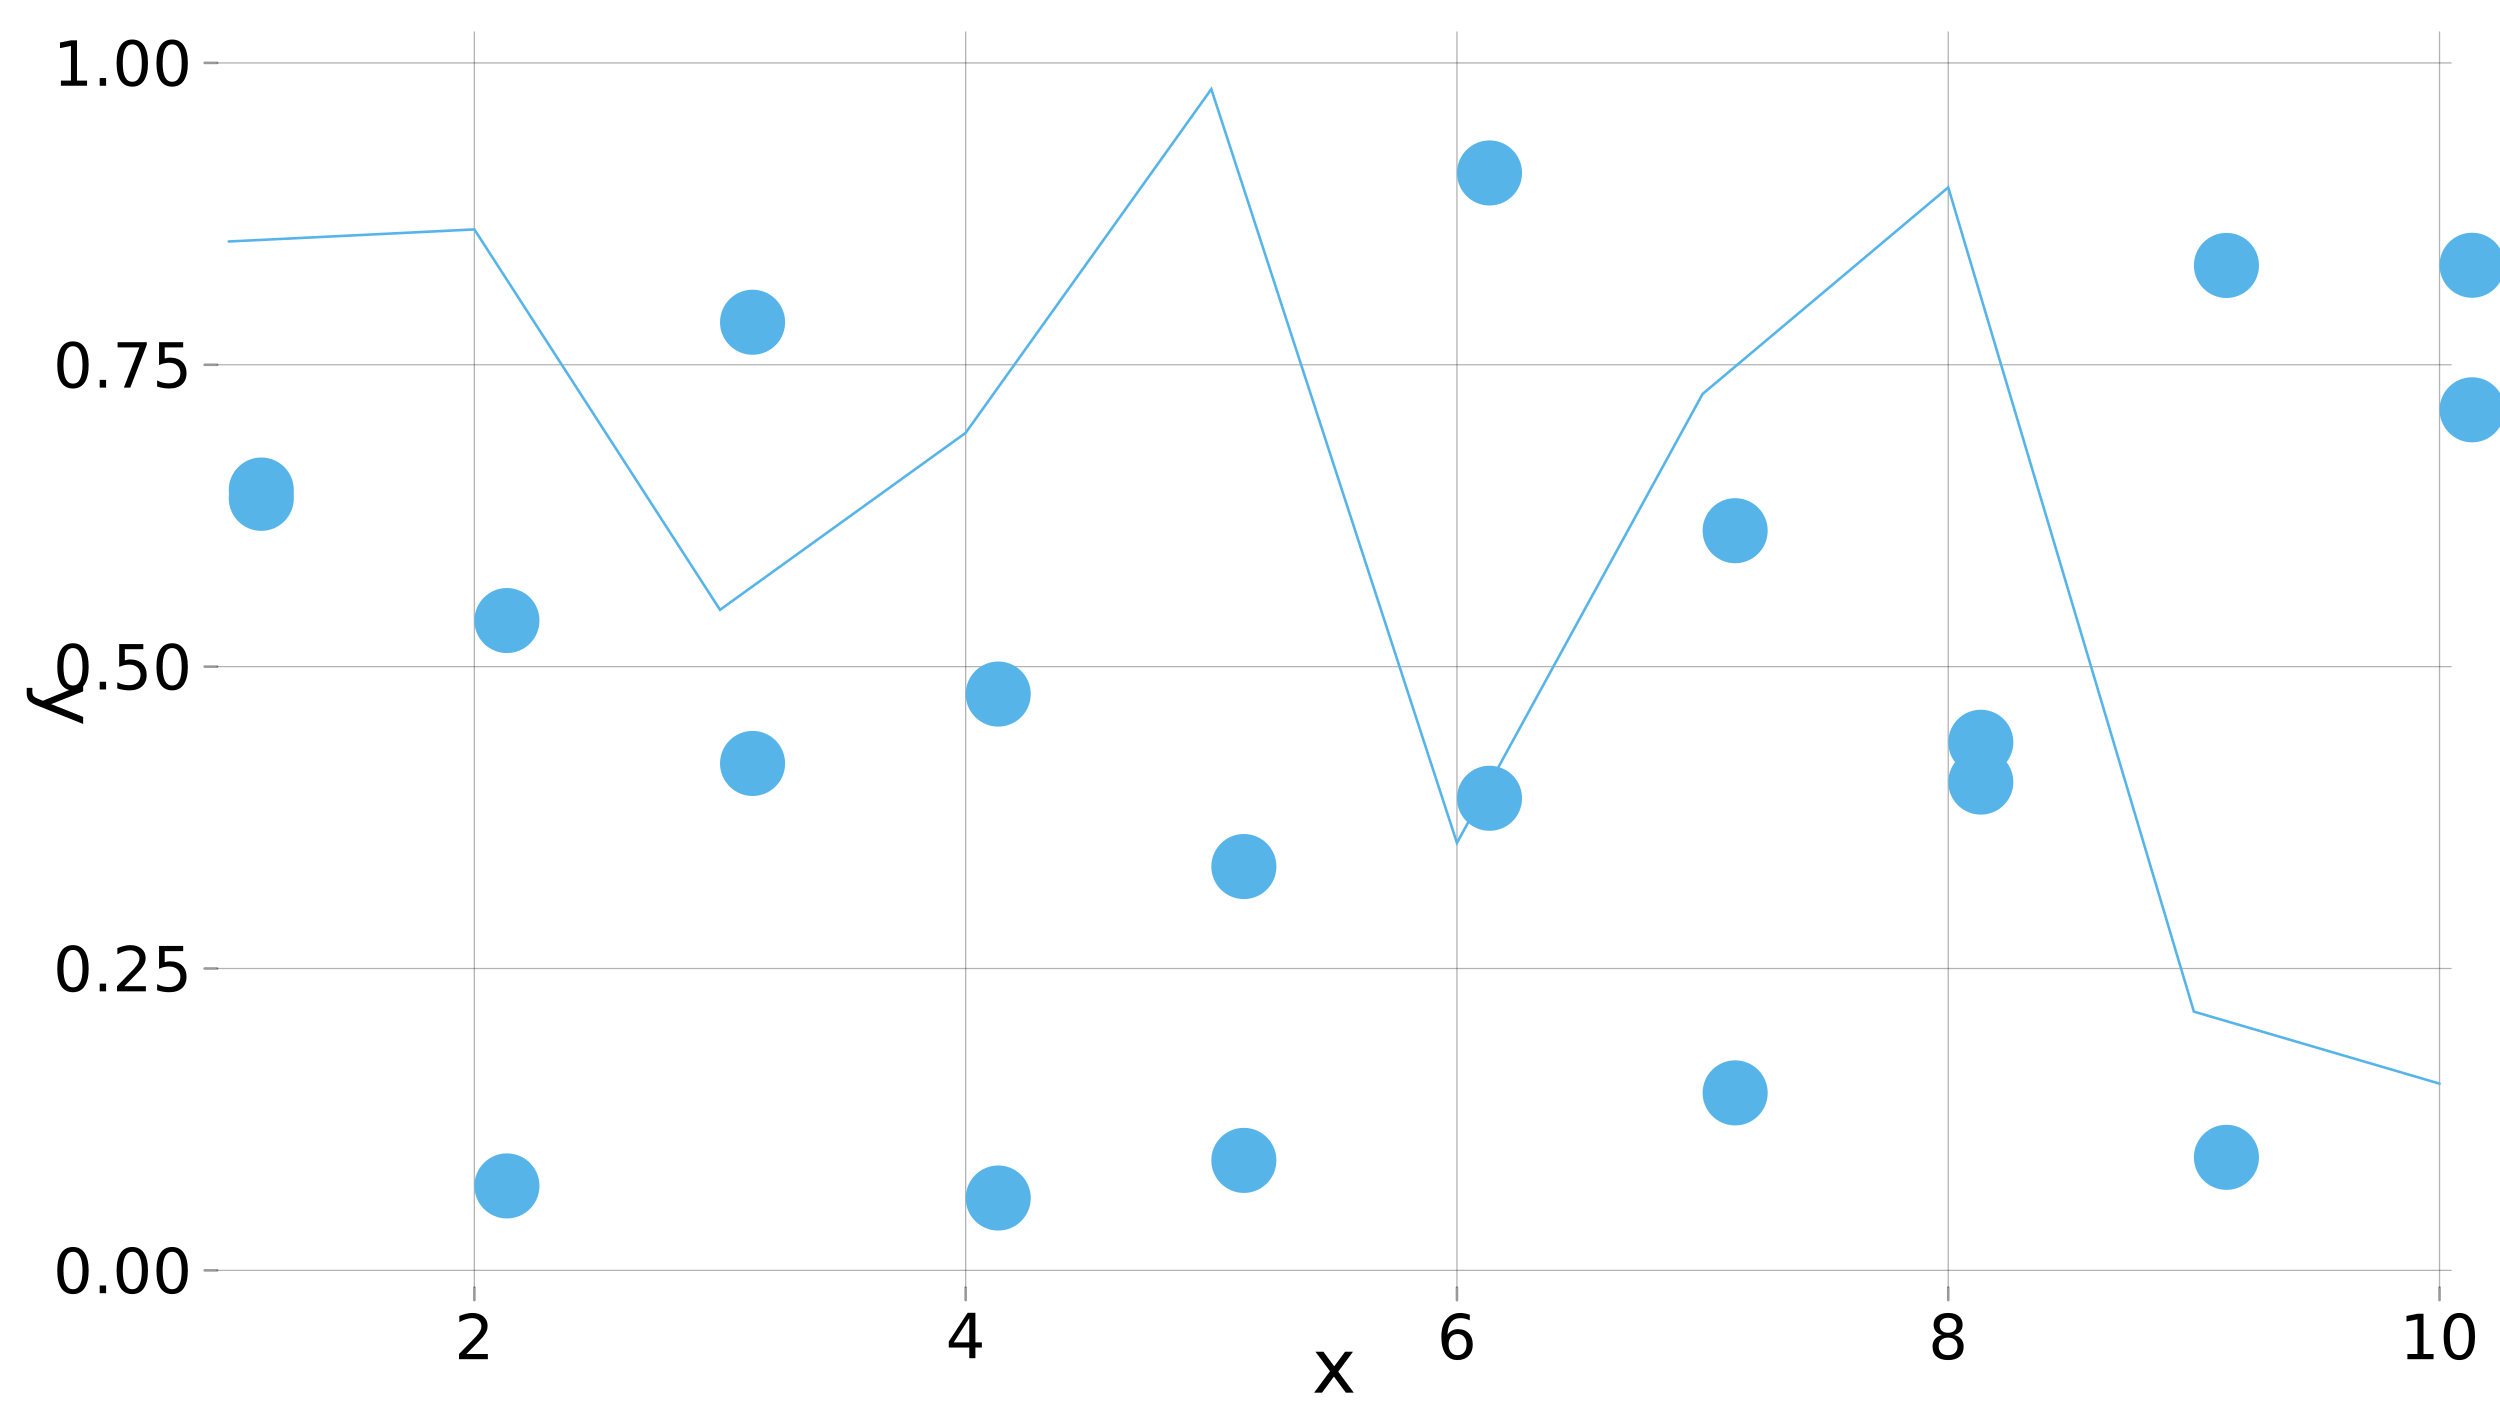
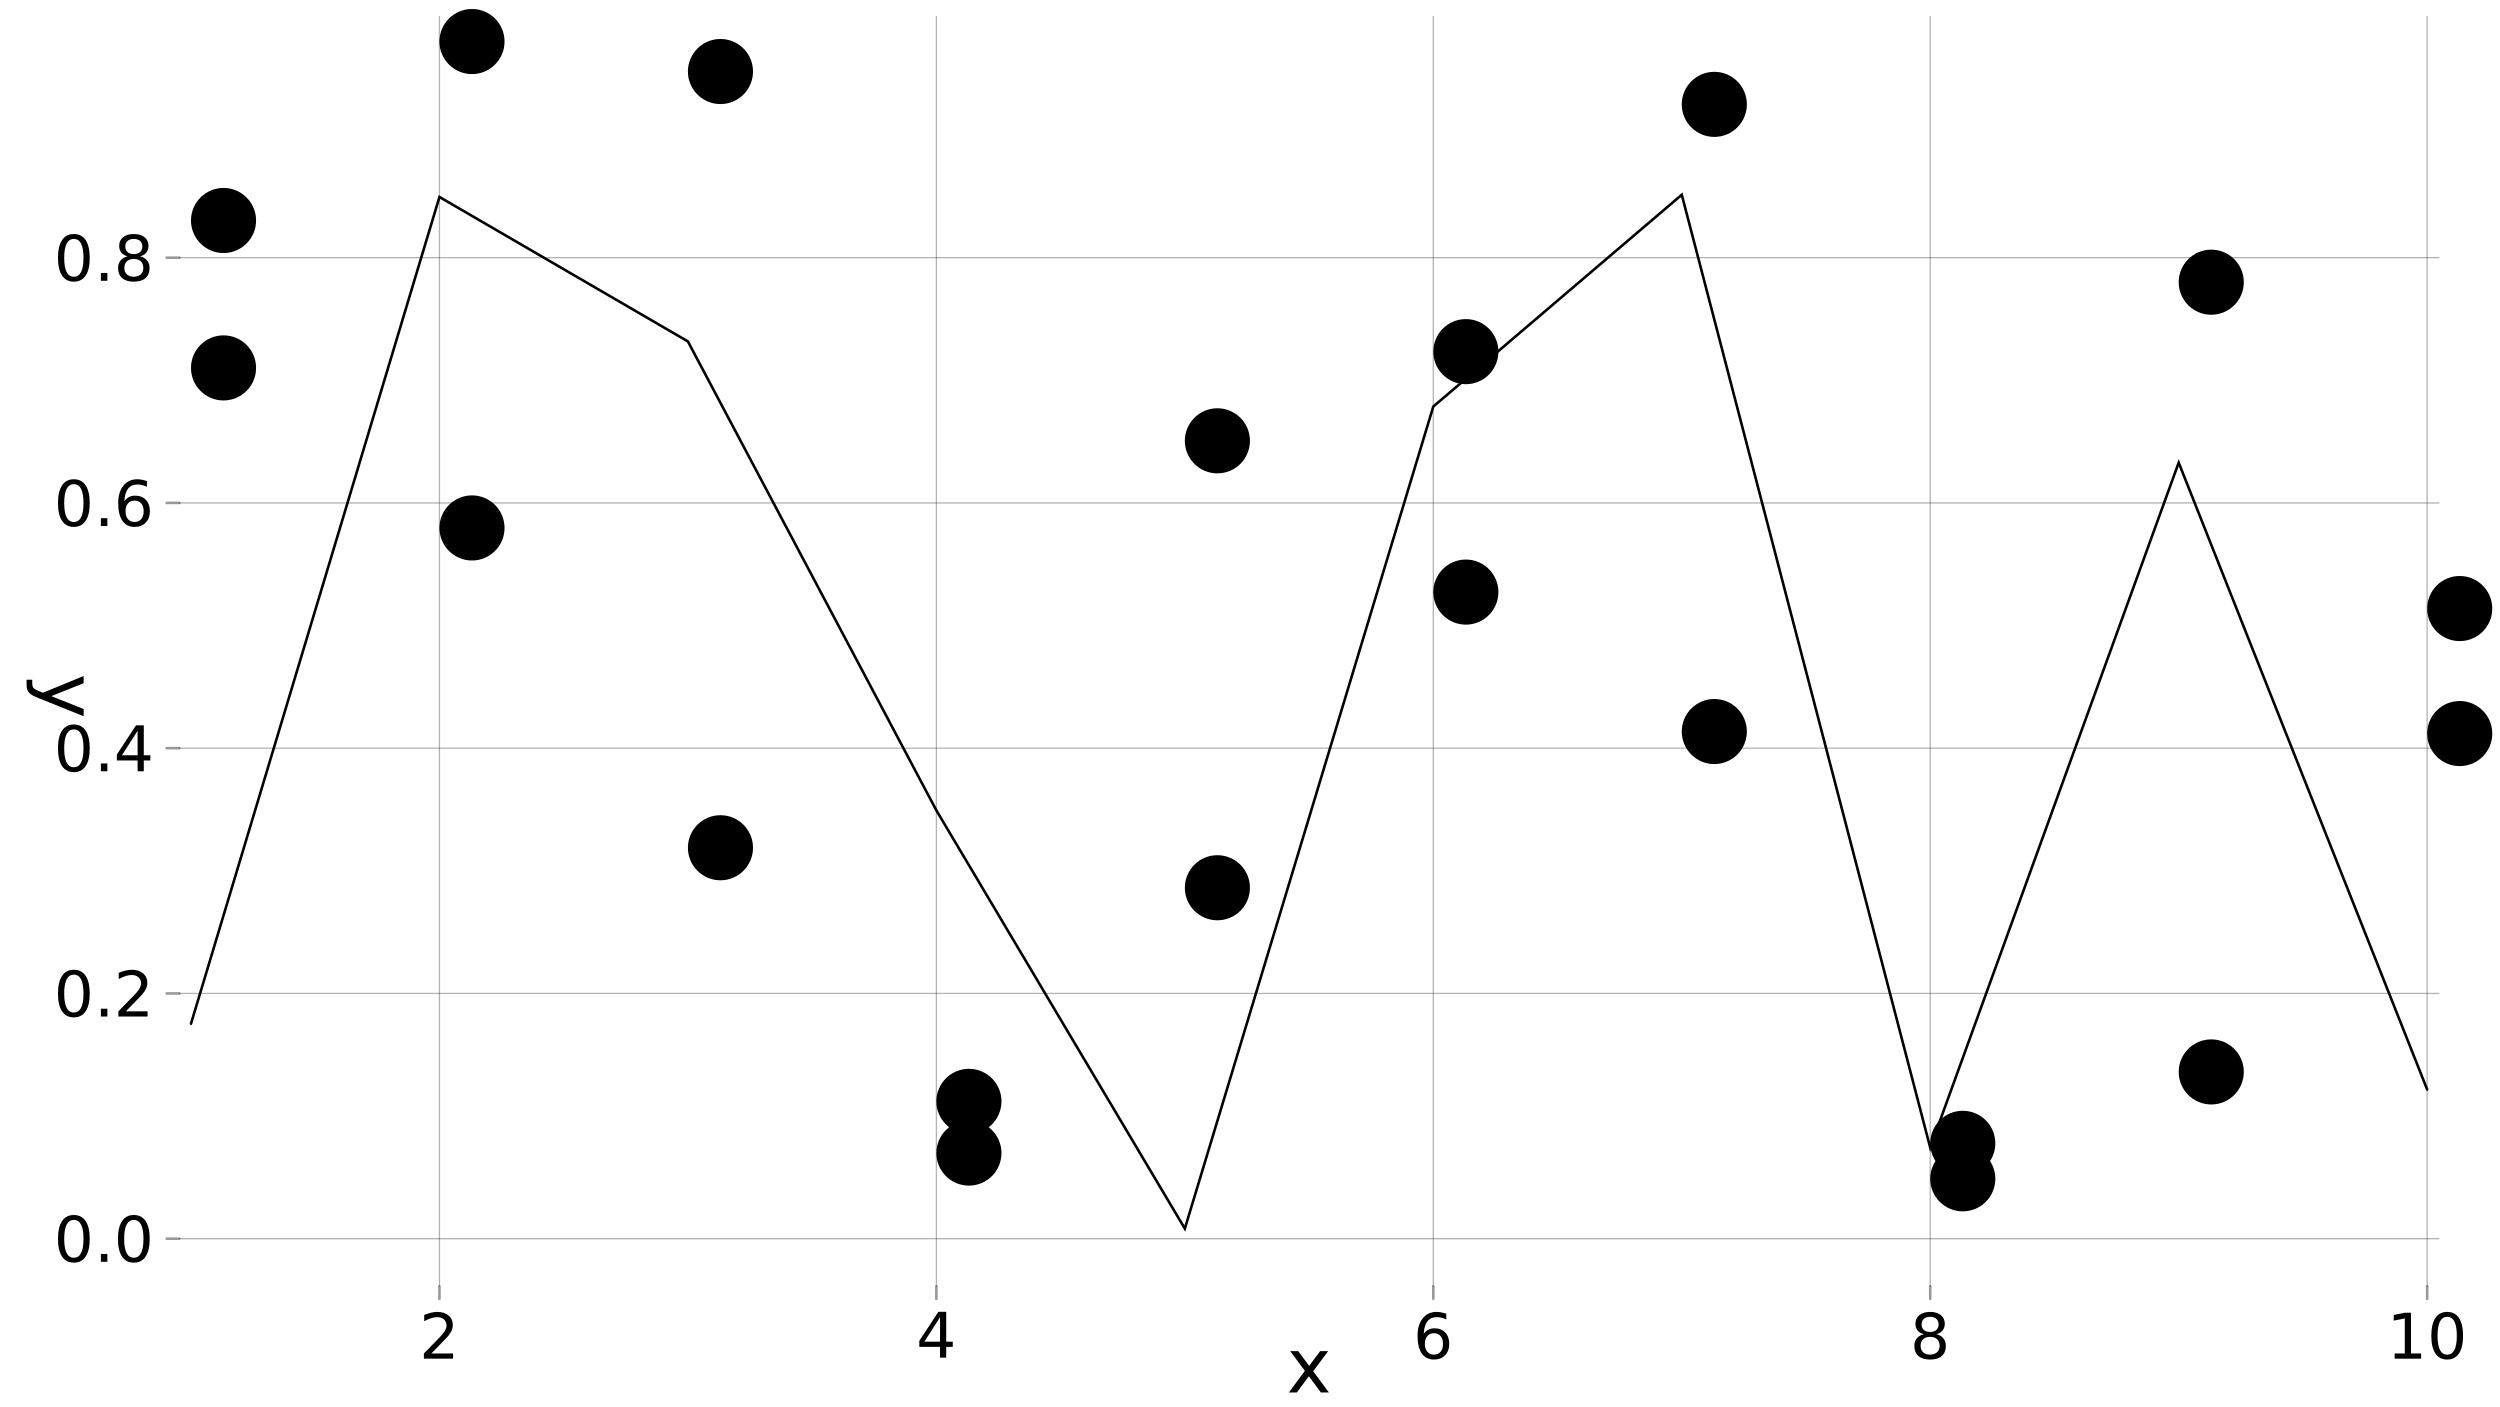
<svg xmlns="http://www.w3.org/2000/svg" xmlns:xlink="http://www.w3.org/1999/xlink" width="960pt" height="540pt" viewBox="0 0 960 540" version="1.1">
  <defs>
    <g>
      <symbol overflow="visible" id="glyph0-0">
-         <path style="stroke:none;" d="M 1.188 4.234 L 1.188 -16.859 L 13.156 -16.859 L 13.156 4.234 Z M 2.531 2.891 L 11.828 2.891 L 11.828 -15.531 L 2.531 -15.531 Z M 2.531 2.891 " />
+         <path style="stroke:none;" d="M 1.203 4.281 L 1.203 -17.047 L 13.297 -17.047 L 13.297 4.281 Z M 2.562 2.922 L 11.953 2.922 L 11.953 -15.703 L 2.562 -15.703 Z M 2.562 2.922 " />
      </symbol>
      <symbol overflow="visible" id="glyph0-1">
-         <path style="stroke:none;" d="M 4.594 -1.984 L 12.828 -1.984 L 12.828 0 L 1.75 0 L 1.75 -1.984 C 2.645 -2.91 3.863 -4.156 5.406 -5.719 C 6.957 -7.281 7.93 -8.285 8.328 -8.734 C 9.086 -9.586 9.613 -10.305 9.906 -10.891 C 10.207 -11.484 10.359 -12.062 10.359 -12.625 C 10.359 -13.551 10.031 -14.305 9.375 -14.891 C 8.727 -15.473 7.883 -15.766 6.844 -15.766 C 6.102 -15.766 5.32 -15.633 4.5 -15.375 C 3.676 -15.125 2.801 -14.738 1.875 -14.219 L 1.875 -16.594 C 2.82 -16.977 3.707 -17.266 4.531 -17.453 C 5.352 -17.648 6.109 -17.75 6.797 -17.75 C 8.609 -17.75 10.051 -17.297 11.125 -16.391 C 12.195 -15.492 12.734 -14.289 12.734 -12.781 C 12.734 -12.062 12.598 -11.379 12.328 -10.734 C 12.055 -10.098 11.566 -9.344 10.859 -8.469 C 10.672 -8.238 10.051 -7.582 9 -6.5 C 7.957 -5.426 6.488 -3.922 4.594 -1.984 Z M 4.594 -1.984 " />
+         <path style="stroke:none;" d="M 4.641 -2 L 12.969 -2 L 12.969 0 L 1.766 0 L 1.766 -2 C 2.672 -2.938 3.906 -4.195 5.469 -5.781 C 7.031 -7.363 8.016 -8.379 8.422 -8.828 C 9.18 -9.691 9.711 -10.422 10.016 -11.016 C 10.316 -11.609 10.469 -12.191 10.469 -12.766 C 10.469 -13.703 10.141 -14.461 9.484 -15.047 C 8.828 -15.641 7.973 -15.938 6.922 -15.938 C 6.172 -15.938 5.379 -15.805 4.547 -15.547 C 3.723 -15.297 2.836 -14.906 1.891 -14.375 L 1.891 -16.781 C 2.848 -17.164 3.742 -17.457 4.578 -17.656 C 5.41 -17.852 6.176 -17.953 6.875 -17.953 C 8.695 -17.953 10.148 -17.492 11.234 -16.578 C 12.328 -15.672 12.875 -14.453 12.875 -12.922 C 12.875 -12.191 12.738 -11.504 12.469 -10.859 C 12.195 -10.211 11.703 -9.445 10.984 -8.562 C 10.785 -8.332 10.156 -7.672 9.094 -6.578 C 8.039 -5.492 6.555 -3.969 4.641 -2 Z M 4.641 -2 " />
      </symbol>
      <symbol overflow="visible" id="glyph0-2">
-         <path style="stroke:none;" d="M 9.047 -15.391 L 3.078 -6.078 L 9.047 -6.078 Z M 8.422 -17.438 L 11.391 -17.438 L 11.391 -6.078 L 13.875 -6.078 L 13.875 -4.109 L 11.391 -4.109 L 11.391 0 L 9.047 0 L 9.047 -4.109 L 1.172 -4.109 L 1.172 -6.391 Z M 8.422 -17.438 " />
+         <path style="stroke:none;" d="M 9.141 -15.547 L 3.125 -6.141 L 9.141 -6.141 Z M 8.516 -17.625 L 11.516 -17.625 L 11.516 -6.141 L 14.031 -6.141 L 14.031 -4.156 L 11.516 -4.156 L 11.516 0 L 9.141 0 L 9.141 -4.156 L 1.188 -4.156 L 1.188 -6.453 Z M 8.516 -17.625 " />
      </symbol>
      <symbol overflow="visible" id="glyph0-3">
-         <path style="stroke:none;" d="M 7.891 -9.656 C 6.836 -9.656 6 -9.289 5.375 -8.562 C 4.758 -7.844 4.453 -6.852 4.453 -5.594 C 4.453 -4.344 4.758 -3.352 5.375 -2.625 C 6 -1.895 6.836 -1.531 7.891 -1.531 C 8.953 -1.531 9.789 -1.895 10.406 -2.625 C 11.031 -3.352 11.344 -4.344 11.344 -5.594 C 11.344 -6.852 11.031 -7.844 10.406 -8.562 C 9.789 -9.289 8.953 -9.656 7.891 -9.656 Z M 12.578 -17.047 L 12.578 -14.906 C 11.984 -15.188 11.383 -15.398 10.781 -15.547 C 10.176 -15.691 9.582 -15.766 9 -15.766 C 7.438 -15.766 6.242 -15.238 5.422 -14.188 C 4.598 -13.133 4.129 -11.547 4.016 -9.422 C 4.473 -10.098 5.047 -10.617 5.734 -10.984 C 6.43 -11.348 7.195 -11.531 8.031 -11.531 C 9.789 -11.531 11.176 -11 12.188 -9.938 C 13.207 -8.875 13.719 -7.426 13.719 -5.594 C 13.719 -3.801 13.188 -2.363 12.125 -1.281 C 11.062 -0.195 9.648 0.344 7.891 0.344 C 5.879 0.344 4.336 -0.426 3.266 -1.969 C 2.203 -3.52 1.672 -5.766 1.672 -8.703 C 1.672 -11.461 2.32 -13.66 3.625 -15.297 C 4.938 -16.93 6.695 -17.75 8.906 -17.75 C 9.488 -17.75 10.082 -17.691 10.688 -17.578 C 11.289 -17.461 11.922 -17.285 12.578 -17.047 Z M 12.578 -17.047 " />
+         <path style="stroke:none;" d="M 7.984 -9.766 C 6.91 -9.766 6.062 -9.398 5.438 -8.672 C 4.812 -7.941 4.5 -6.938 4.5 -5.656 C 4.5 -4.383 4.812 -3.379 5.438 -2.641 C 6.062 -1.91 6.91 -1.547 7.984 -1.547 C 9.055 -1.547 9.906 -1.91 10.531 -2.641 C 11.156 -3.379 11.469 -4.383 11.469 -5.656 C 11.469 -6.938 11.156 -7.941 10.531 -8.672 C 9.906 -9.398 9.055 -9.766 7.984 -9.766 Z M 12.719 -17.25 L 12.719 -15.062 C 12.125 -15.352 11.52 -15.57 10.906 -15.719 C 10.289 -15.863 9.688 -15.938 9.094 -15.938 C 7.52 -15.938 6.316 -15.406 5.484 -14.344 C 4.648 -13.281 4.176 -11.676 4.062 -9.531 C 4.531 -10.219 5.113 -10.742 5.812 -11.109 C 6.508 -11.473 7.281 -11.656 8.125 -11.656 C 9.895 -11.656 11.289 -11.117 12.312 -10.047 C 13.344 -8.973 13.859 -7.508 13.859 -5.656 C 13.859 -3.844 13.32 -2.391 12.25 -1.297 C 11.188 -0.203 9.766 0.344 7.984 0.344 C 5.941 0.344 4.379 -0.438 3.297 -2 C 2.223 -3.562 1.688 -5.828 1.688 -8.797 C 1.688 -11.586 2.348 -13.812 3.672 -15.469 C 4.992 -17.125 6.77 -17.953 9 -17.953 C 9.594 -17.953 10.195 -17.891 10.812 -17.766 C 11.426 -17.648 12.062 -17.477 12.719 -17.25 Z M 12.719 -17.25 " />
      </symbol>
      <symbol overflow="visible" id="glyph0-4">
-         <path style="stroke:none;" d="M 7.609 -8.281 C 6.484 -8.281 5.598 -7.977 4.953 -7.375 C 4.316 -6.781 4 -5.957 4 -4.906 C 4 -3.852 4.316 -3.023 4.953 -2.422 C 5.598 -1.828 6.484 -1.531 7.609 -1.531 C 8.723 -1.531 9.602 -1.832 10.25 -2.438 C 10.895 -3.039 11.219 -3.863 11.219 -4.906 C 11.219 -5.957 10.895 -6.781 10.25 -7.375 C 9.613 -7.977 8.734 -8.281 7.609 -8.281 Z M 5.25 -9.281 C 4.227 -9.531 3.438 -10 2.875 -10.688 C 2.312 -11.383 2.031 -12.234 2.031 -13.234 C 2.031 -14.629 2.523 -15.727 3.516 -16.531 C 4.516 -17.344 5.879 -17.75 7.609 -17.75 C 9.336 -17.75 10.695 -17.344 11.688 -16.531 C 12.676 -15.727 13.172 -14.629 13.172 -13.234 C 13.172 -12.234 12.891 -11.383 12.328 -10.688 C 11.766 -10 10.977 -9.531 9.969 -9.281 C 11.113 -9.02 12 -8.504 12.625 -7.734 C 13.258 -6.961 13.578 -6.02 13.578 -4.906 C 13.578 -3.219 13.062 -1.922 12.031 -1.016 C 11 -0.109 9.523 0.344 7.609 0.344 C 5.68 0.344 4.203 -0.109 3.172 -1.016 C 2.141 -1.922 1.625 -3.219 1.625 -4.906 C 1.625 -6.02 1.941 -6.961 2.578 -7.734 C 3.223 -8.504 4.113 -9.02 5.25 -9.281 Z M 4.375 -13.016 C 4.375 -12.109 4.656 -11.398 5.219 -10.891 C 5.789 -10.391 6.586 -10.141 7.609 -10.141 C 8.617 -10.141 9.41 -10.391 9.984 -10.891 C 10.555 -11.398 10.844 -12.109 10.844 -13.016 C 10.844 -13.91 10.555 -14.613 9.984 -15.125 C 9.41 -15.633 8.617 -15.891 7.609 -15.891 C 6.586 -15.891 5.789 -15.633 5.219 -15.125 C 4.656 -14.613 4.375 -13.91 4.375 -13.016 Z M 4.375 -13.016 " />
+         <path style="stroke:none;" d="M 7.688 -8.375 C 6.551 -8.375 5.66 -8.07 5.016 -7.469 C 4.367 -6.863 4.047 -6.023 4.047 -4.953 C 4.047 -3.891 4.367 -3.055 5.016 -2.453 C 5.66 -1.848 6.551 -1.547 7.688 -1.547 C 8.82 -1.547 9.711 -1.848 10.359 -2.453 C 11.016 -3.066 11.344 -3.898 11.344 -4.953 C 11.344 -6.023 11.02 -6.863 10.375 -7.469 C 9.727 -8.07 8.832 -8.375 7.688 -8.375 Z M 5.297 -9.391 C 4.273 -9.641 3.477 -10.113 2.906 -10.812 C 2.344 -11.52 2.062 -12.375 2.062 -13.375 C 2.062 -14.789 2.562 -15.906 3.562 -16.719 C 4.562 -17.539 5.938 -17.953 7.688 -17.953 C 9.445 -17.953 10.828 -17.539 11.828 -16.719 C 12.828 -15.906 13.328 -14.789 13.328 -13.375 C 13.328 -12.375 13.039 -11.52 12.469 -10.812 C 11.895 -10.113 11.102 -9.641 10.094 -9.391 C 11.238 -9.117 12.129 -8.594 12.766 -7.812 C 13.41 -7.039 13.734 -6.086 13.734 -4.953 C 13.734 -3.242 13.211 -1.93 12.172 -1.016 C 11.129 -0.109 9.633 0.344 7.688 0.344 C 5.738 0.344 4.242 -0.109 3.203 -1.016 C 2.16 -1.93 1.641 -3.242 1.641 -4.953 C 1.641 -6.086 1.961 -7.039 2.609 -7.812 C 3.254 -8.594 4.148 -9.117 5.297 -9.391 Z M 4.422 -13.156 C 4.422 -12.238 4.707 -11.523 5.281 -11.016 C 5.852 -10.504 6.656 -10.25 7.688 -10.25 C 8.707 -10.25 9.504 -10.504 10.078 -11.016 C 10.66 -11.523 10.953 -12.238 10.953 -13.156 C 10.953 -14.07 10.66 -14.785 10.078 -15.297 C 9.504 -15.805 8.707 -16.062 7.688 -16.062 C 6.656 -16.062 5.852 -15.805 5.281 -15.297 C 4.707 -14.785 4.422 -14.07 4.422 -13.156 Z M 4.422 -13.156 " />
      </symbol>
      <symbol overflow="visible" id="glyph0-5">
-         <path style="stroke:none;" d="M 2.969 -1.984 L 6.828 -1.984 L 6.828 -15.297 L 2.625 -14.453 L 2.625 -16.594 L 6.797 -17.438 L 9.156 -17.438 L 9.156 -1.984 L 13.016 -1.984 L 13.016 0 L 2.969 0 Z M 2.969 -1.984 " />
+         <path style="stroke:none;" d="M 3 -2 L 6.891 -2 L 6.891 -15.453 L 2.656 -14.609 L 2.656 -16.781 L 6.875 -17.625 L 9.266 -17.625 L 9.266 -2 L 13.156 -2 L 13.156 0 L 3 0 Z M 3 -2 " />
      </symbol>
      <symbol overflow="visible" id="glyph0-6">
-         <path style="stroke:none;" d="M 7.609 -15.891 C 6.391 -15.891 5.473 -15.289 4.859 -14.094 C 4.254 -12.895 3.953 -11.098 3.953 -8.703 C 3.953 -6.305 4.254 -4.508 4.859 -3.312 C 5.473 -2.125 6.391 -1.531 7.609 -1.531 C 8.828 -1.531 9.738 -2.125 10.344 -3.312 C 10.957 -4.508 11.266 -6.305 11.266 -8.703 C 11.266 -11.098 10.957 -12.895 10.344 -14.094 C 9.738 -15.289 8.828 -15.891 7.609 -15.891 Z M 7.609 -17.75 C 9.555 -17.75 11.047 -16.977 12.078 -15.438 C 13.109 -13.895 13.625 -11.648 13.625 -8.703 C 13.625 -5.766 13.109 -3.52 12.078 -1.969 C 11.047 -0.426 9.555 0.344 7.609 0.344 C 5.648 0.344 4.156 -0.426 3.125 -1.969 C 2.094 -3.52 1.578 -5.766 1.578 -8.703 C 1.578 -11.648 2.094 -13.895 3.125 -15.438 C 4.156 -16.977 5.648 -17.75 7.609 -17.75 Z M 7.609 -17.75 " />
+         <path style="stroke:none;" d="M 7.688 -16.062 C 6.457 -16.062 5.531 -15.457 4.906 -14.25 C 4.289 -13.039 3.984 -11.223 3.984 -8.797 C 3.984 -6.379 4.289 -4.566 4.906 -3.359 C 5.531 -2.148 6.457 -1.547 7.688 -1.547 C 8.926 -1.547 9.852 -2.148 10.469 -3.359 C 11.082 -4.566 11.391 -6.379 11.391 -8.797 C 11.391 -11.223 11.082 -13.039 10.469 -14.25 C 9.852 -15.457 8.926 -16.062 7.688 -16.062 Z M 7.688 -17.953 C 9.664 -17.953 11.176 -17.172 12.219 -15.609 C 13.258 -14.047 13.781 -11.773 13.781 -8.797 C 13.781 -5.828 13.258 -3.562 12.219 -2 C 11.176 -0.438 9.664 0.344 7.688 0.344 C 5.707 0.344 4.195 -0.438 3.156 -2 C 2.113 -3.562 1.594 -5.828 1.594 -8.797 C 1.594 -11.773 2.113 -14.047 3.156 -15.609 C 4.195 -17.172 5.707 -17.953 7.688 -17.953 Z M 7.688 -17.953 " />
      </symbol>
      <symbol overflow="visible" id="glyph0-7">
-         <path style="stroke:none;" d="M 2.562 -2.969 L 5.016 -2.969 L 5.016 0 L 2.562 0 Z M 2.562 -2.969 " />
-       </symbol>
-       <symbol overflow="visible" id="glyph0-8">
-         <path style="stroke:none;" d="M 2.578 -17.438 L 11.844 -17.438 L 11.844 -15.453 L 4.75 -15.453 L 4.75 -11.172 C 5.082 -11.297 5.422 -11.383 5.766 -11.438 C 6.109 -11.5 6.453 -11.531 6.797 -11.531 C 8.742 -11.531 10.285 -10.992 11.422 -9.922 C 12.555 -8.859 13.125 -7.414 13.125 -5.594 C 13.125 -3.719 12.539 -2.258 11.375 -1.219 C 10.207 -0.176 8.562 0.344 6.438 0.344 C 5.707 0.344 4.961 0.281 4.203 0.156 C 3.441 0.031 2.656 -0.156 1.844 -0.406 L 1.844 -2.781 C 2.539 -2.395 3.266 -2.109 4.016 -1.922 C 4.766 -1.734 5.555 -1.641 6.391 -1.641 C 7.734 -1.641 8.797 -1.992 9.578 -2.703 C 10.367 -3.41 10.766 -4.375 10.766 -5.594 C 10.766 -6.812 10.367 -7.773 9.578 -8.484 C 8.797 -9.191 7.734 -9.547 6.391 -9.547 C 5.754 -9.547 5.125 -9.473 4.5 -9.328 C 3.875 -9.191 3.234 -8.973 2.578 -8.672 Z M 2.578 -17.438 " />
-       </symbol>
-       <symbol overflow="visible" id="glyph0-9">
-         <path style="stroke:none;" d="M 1.969 -17.438 L 13.172 -17.438 L 13.172 -16.438 L 6.844 0 L 4.375 0 L 10.344 -15.453 L 1.969 -15.453 Z M 1.969 -17.438 " />
+         <path style="stroke:none;" d="M 2.594 -3 L 5.078 -3 L 5.078 0 L 2.594 0 Z M 2.594 -3 " />
      </symbol>
      <symbol overflow="visible" id="glyph1-0">
-         <path style="stroke:none;" d="M 1.422 5.078 L 1.422 -20.234 L 15.781 -20.234 L 15.781 5.078 Z M 3.047 3.469 L 14.188 3.469 L 14.188 -18.625 L 3.047 -18.625 Z M 3.047 3.469 " />
+         <path style="stroke:none;" d="M 1.453 5.125 L 1.453 -20.469 L 15.969 -20.469 L 15.969 5.125 Z M 3.078 3.516 L 14.344 3.516 L 14.344 -18.844 L 3.078 -18.844 Z M 3.078 3.516 " />
      </symbol>
      <symbol overflow="visible" id="glyph1-1">
-         <path style="stroke:none;" d="M 15.75 -15.703 L 10.078 -8.062 L 16.047 0 L 13 0 L 8.438 -6.172 L 3.875 0 L 0.828 0 L 6.922 -8.219 L 1.344 -15.703 L 4.391 -15.703 L 8.547 -10.109 L 12.719 -15.703 Z M 15.75 -15.703 " />
+         <path style="stroke:none;" d="M 15.938 -15.875 L 10.188 -8.156 L 16.234 0 L 13.156 0 L 8.531 -6.234 L 3.906 0 L 0.844 0 L 7 -8.312 L 1.359 -15.875 L 4.438 -15.875 L 8.641 -10.219 L 12.859 -15.875 Z M 15.938 -15.875 " />
      </symbol>
      <symbol overflow="visible" id="glyph2-0">
-         <path style="stroke:none;" d="M -5.078 1.422 L 20.234 1.422 L 20.234 15.781 L -5.078 15.781 Z M -3.469 3.047 L -3.469 14.188 L 18.625 14.188 L 18.625 3.047 Z M -3.469 3.047 " />
+         <path style="stroke:none;" d="M -5.125 1.453 L 20.469 1.453 L 20.469 15.969 L -5.125 15.969 Z M -3.516 3.078 L -3.516 14.344 L 18.844 14.344 L 18.844 3.078 Z M -3.516 3.078 " />
      </symbol>
      <symbol overflow="visible" id="glyph2-1">
-         <path style="stroke:none;" d="M -1.453 9.234 C -3.328 8.504 -4.547 7.789 -5.109 7.094 C -5.68 6.406 -5.969 5.484 -5.969 4.328 L -5.969 2.266 L -3.812 2.266 L -3.812 3.781 C -3.812 4.488 -3.641 5.039 -3.297 5.438 C -2.961 5.832 -2.172 6.266 -0.922 6.734 L 0.25 7.203 L 15.703 0.859 L 15.703 3.594 L 3.422 8.5 L 15.703 13.406 L 15.703 16.125 Z M -1.453 9.234 " />
+         <path style="stroke:none;" d="M -1.469 9.344 C -3.363 8.602 -4.598 7.883 -5.172 7.188 C -5.742 6.488 -6.031 5.551 -6.031 4.375 L -6.031 2.297 L -3.859 2.297 L -3.859 3.828 C -3.859 4.547 -3.688 5.102 -3.344 5.5 C -3 5.895 -2.195 6.332 -0.938 6.812 L 0.25 7.281 L 15.875 0.859 L 15.875 3.625 L 3.453 8.594 L 15.875 13.547 L 15.875 16.312 Z M -1.469 9.344 " />
      </symbol>
    </g>
  </defs>
  <g id="surface6">
    <rect x="0" y="0" width="960" height="540" style="fill:rgb(100%,100%,100%);fill-opacity:1;stroke:none;" />
    <g style="fill:rgb(0%,0%,0%);fill-opacity:1;">
-       <use xlink:href="#glyph0-1" x="174.504" y="521.922" />
+       <use xlink:href="#glyph0-1" x="161.008" y="521.723" />
    </g>
    <g style="fill:rgb(0%,0%,0%);fill-opacity:1;">
-       <use xlink:href="#glyph0-2" x="363.16" y="521.551" />
+       <use xlink:href="#glyph0-2" x="351.828" y="521.344" />
    </g>
    <g style="fill:rgb(0%,0%,0%);fill-opacity:1;">
-       <use xlink:href="#glyph0-3" x="551.816" y="521.922" />
+       <use xlink:href="#glyph0-3" x="542.648" y="521.723" />
    </g>
    <g style="fill:rgb(0%,0%,0%);fill-opacity:1;">
-       <use xlink:href="#glyph0-4" x="740.469" y="521.922" />
+       <use xlink:href="#glyph0-4" x="733.469" y="521.723" />
    </g>
    <g style="fill:rgb(0%,0%,0%);fill-opacity:1;">
-       <use xlink:href="#glyph0-5" x="921.473" y="521.922" />
+       <use xlink:href="#glyph0-5" x="916.551" y="521.723" />
    </g>
    <g style="fill:rgb(0%,0%,0%);fill-opacity:1;">
-       <use xlink:href="#glyph0-6" x="936.781" y="521.922" />
+       <use xlink:href="#glyph0-6" x="932.031" y="521.723" />
    </g>
    <g style="fill:rgb(0%,0%,0%);fill-opacity:1;">
-       <use xlink:href="#glyph0-6" x="20.414" y="496.59" />
+       <use xlink:href="#glyph0-6" x="20.672" y="484.516" />
    </g>
    <g style="fill:rgb(0%,0%,0%);fill-opacity:1;">
-       <use xlink:href="#glyph0-7" x="35.723" y="496.59" />
+       <use xlink:href="#glyph0-7" x="36.148" y="484.516" />
    </g>
    <g style="fill:rgb(0%,0%,0%);fill-opacity:1;">
-       <use xlink:href="#glyph0-6" x="43.191" y="496.59" />
+       <use xlink:href="#glyph0-6" x="43.699" y="484.516" />
    </g>
    <g style="fill:rgb(0%,0%,0%);fill-opacity:1;">
-       <use xlink:href="#glyph0-6" x="58.5" y="496.59" />
+       <use xlink:href="#glyph0-6" x="20.672" y="390.34" />
    </g>
    <g style="fill:rgb(0%,0%,0%);fill-opacity:1;">
-       <use xlink:href="#glyph0-6" x="20.414" y="380.676" />
+       <use xlink:href="#glyph0-7" x="36.148" y="390.34" />
    </g>
    <g style="fill:rgb(0%,0%,0%);fill-opacity:1;">
-       <use xlink:href="#glyph0-7" x="35.723" y="380.676" />
+       <use xlink:href="#glyph0-1" x="43.699" y="390.34" />
    </g>
    <g style="fill:rgb(0%,0%,0%);fill-opacity:1;">
-       <use xlink:href="#glyph0-1" x="43.191" y="380.676" />
+       <use xlink:href="#glyph0-6" x="20.672" y="296.164" />
    </g>
    <g style="fill:rgb(0%,0%,0%);fill-opacity:1;">
-       <use xlink:href="#glyph0-8" x="58.5" y="380.676" />
+       <use xlink:href="#glyph0-7" x="36.148" y="296.164" />
    </g>
    <g style="fill:rgb(0%,0%,0%);fill-opacity:1;">
-       <use xlink:href="#glyph0-6" x="20.414" y="264.758" />
+       <use xlink:href="#glyph0-2" x="43.699" y="296.164" />
    </g>
    <g style="fill:rgb(0%,0%,0%);fill-opacity:1;">
-       <use xlink:href="#glyph0-7" x="35.723" y="264.758" />
+       <use xlink:href="#glyph0-6" x="20.672" y="201.988" />
    </g>
    <g style="fill:rgb(0%,0%,0%);fill-opacity:1;">
-       <use xlink:href="#glyph0-8" x="43.191" y="264.758" />
+       <use xlink:href="#glyph0-7" x="36.148" y="201.988" />
    </g>
    <g style="fill:rgb(0%,0%,0%);fill-opacity:1;">
-       <use xlink:href="#glyph0-6" x="58.5" y="264.758" />
+       <use xlink:href="#glyph0-3" x="43.699" y="201.988" />
    </g>
    <g style="fill:rgb(0%,0%,0%);fill-opacity:1;">
-       <use xlink:href="#glyph0-6" x="20.414" y="148.844" />
+       <use xlink:href="#glyph0-6" x="20.672" y="107.816" />
    </g>
    <g style="fill:rgb(0%,0%,0%);fill-opacity:1;">
-       <use xlink:href="#glyph0-7" x="35.723" y="148.844" />
+       <use xlink:href="#glyph0-7" x="36.148" y="107.816" />
    </g>
    <g style="fill:rgb(0%,0%,0%);fill-opacity:1;">
-       <use xlink:href="#glyph0-9" x="43.191" y="148.844" />
+       <use xlink:href="#glyph0-4" x="43.699" y="107.816" />
    </g>
    <g style="fill:rgb(0%,0%,0%);fill-opacity:1;">
-       <use xlink:href="#glyph0-8" x="58.5" y="148.844" />
+       <use xlink:href="#glyph1-1" x="494.074" y="534.715" />
    </g>
    <g style="fill:rgb(0%,0%,0%);fill-opacity:1;">
-       <use xlink:href="#glyph0-5" x="20.414" y="32.93" />
+       <use xlink:href="#glyph2-1" x="16.246" y="258.723" />
    </g>
-     <g style="fill:rgb(0%,0%,0%);fill-opacity:1;">
-       <use xlink:href="#glyph0-7" x="35.723" y="32.93" />
-     </g>
-     <g style="fill:rgb(0%,0%,0%);fill-opacity:1;">
-       <use xlink:href="#glyph0-6" x="43.191" y="32.93" />
-     </g>
-     <g style="fill:rgb(0%,0%,0%);fill-opacity:1;">
-       <use xlink:href="#glyph0-6" x="58.5" y="32.93" />
-     </g>
-     <g style="fill:rgb(0%,0%,0%);fill-opacity:1;">
-       <use xlink:href="#glyph1-1" x="503.793" y="534.773" />
-     </g>
-     <g style="fill:rgb(0%,0%,0%);fill-opacity:1;">
-       <use xlink:href="#glyph2-1" x="16.227" y="261.887" />
-     </g>
-     <path style="fill:none;stroke-width:0.5;stroke-linecap:round;stroke-linejoin:miter;stroke:rgb(0%,0%,0%);stroke-opacity:0.3;stroke-miterlimit:10;" d="M 182.156 494.461 L 182.156 12.301 " />
-     <path style="fill:none;stroke-width:0.5;stroke-linecap:round;stroke-linejoin:miter;stroke:rgb(0%,0%,0%);stroke-opacity:0.3;stroke-miterlimit:10;" d="M 370.812 494.461 L 370.812 12.301 " />
-     <path style="fill:none;stroke-width:0.5;stroke-linecap:round;stroke-linejoin:miter;stroke:rgb(0%,0%,0%);stroke-opacity:0.3;stroke-miterlimit:10;" d="M 559.469 494.461 L 559.469 12.301 " />
-     <path style="fill:none;stroke-width:0.5;stroke-linecap:round;stroke-linejoin:miter;stroke:rgb(0%,0%,0%);stroke-opacity:0.3;stroke-miterlimit:10;" d="M 748.125 494.461 L 748.125 12.301 " />
-     <path style="fill:none;stroke-width:0.5;stroke-linecap:round;stroke-linejoin:miter;stroke:rgb(0%,0%,0%);stroke-opacity:0.3;stroke-miterlimit:10;" d="M 936.781 494.461 L 936.781 12.301 " />
-     <path style="fill:none;stroke-width:0.5;stroke-linecap:round;stroke-linejoin:miter;stroke:rgb(0%,0%,0%);stroke-opacity:0.3;stroke-miterlimit:10;" d="M 83.371 487.82 L 941.238 487.82 " />
-     <path style="fill:none;stroke-width:0.5;stroke-linecap:round;stroke-linejoin:miter;stroke:rgb(0%,0%,0%);stroke-opacity:0.3;stroke-miterlimit:10;" d="M 83.371 371.906 L 941.238 371.906 " />
-     <path style="fill:none;stroke-width:0.5;stroke-linecap:round;stroke-linejoin:miter;stroke:rgb(0%,0%,0%);stroke-opacity:0.3;stroke-miterlimit:10;" d="M 83.371 255.992 L 941.238 255.992 " />
-     <path style="fill:none;stroke-width:0.5;stroke-linecap:round;stroke-linejoin:miter;stroke:rgb(0%,0%,0%);stroke-opacity:0.3;stroke-miterlimit:10;" d="M 83.371 140.074 L 941.238 140.074 " />
-     <path style="fill:none;stroke-width:0.5;stroke-linecap:round;stroke-linejoin:miter;stroke:rgb(0%,0%,0%);stroke-opacity:0.3;stroke-miterlimit:10;" d="M 83.371 24.16 L 941.238 24.16 " />
-     <path style="fill:none;stroke-width:1;stroke-linecap:round;stroke-linejoin:miter;stroke:rgb(0%,0%,0%);stroke-opacity:0.4;stroke-miterlimit:10;" d="M 182.156 499.238 L 182.156 494.461 " />
-     <path style="fill:none;stroke-width:1;stroke-linecap:round;stroke-linejoin:miter;stroke:rgb(0%,0%,0%);stroke-opacity:0.4;stroke-miterlimit:10;" d="M 370.812 499.238 L 370.812 494.461 " />
-     <path style="fill:none;stroke-width:1;stroke-linecap:round;stroke-linejoin:miter;stroke:rgb(0%,0%,0%);stroke-opacity:0.4;stroke-miterlimit:10;" d="M 559.469 499.238 L 559.469 494.461 " />
-     <path style="fill:none;stroke-width:1;stroke-linecap:round;stroke-linejoin:miter;stroke:rgb(0%,0%,0%);stroke-opacity:0.4;stroke-miterlimit:10;" d="M 748.125 499.238 L 748.125 494.461 " />
-     <path style="fill:none;stroke-width:1;stroke-linecap:round;stroke-linejoin:miter;stroke:rgb(0%,0%,0%);stroke-opacity:0.4;stroke-miterlimit:10;" d="M 936.781 499.238 L 936.781 494.461 " />
-     <path style="fill:none;stroke-width:1;stroke-linecap:round;stroke-linejoin:miter;stroke:rgb(0%,0%,0%);stroke-opacity:0.4;stroke-miterlimit:10;" d="M 78.594 487.82 L 83.371 487.82 " />
-     <path style="fill:none;stroke-width:1;stroke-linecap:round;stroke-linejoin:miter;stroke:rgb(0%,0%,0%);stroke-opacity:0.4;stroke-miterlimit:10;" d="M 78.594 371.906 L 83.371 371.906 " />
-     <path style="fill:none;stroke-width:1;stroke-linecap:round;stroke-linejoin:miter;stroke:rgb(0%,0%,0%);stroke-opacity:0.4;stroke-miterlimit:10;" d="M 78.594 255.992 L 83.371 255.992 " />
-     <path style="fill:none;stroke-width:1;stroke-linecap:round;stroke-linejoin:miter;stroke:rgb(0%,0%,0%);stroke-opacity:0.4;stroke-miterlimit:10;" d="M 78.594 140.074 L 83.371 140.074 " />
-     <path style="fill:none;stroke-width:1;stroke-linecap:round;stroke-linejoin:miter;stroke:rgb(0%,0%,0%);stroke-opacity:0.4;stroke-miterlimit:10;" d="M 78.594 24.16 L 83.371 24.16 " />
-     <path style=" stroke:none;fill-rule:nonzero;fill:rgb(33.725%,70.588%,91.373%);fill-opacity:1;" d="M 112.832 191.359 C 112.832 198.262 107.234 203.859 100.332 203.859 C 93.426 203.859 87.832 198.262 87.832 191.359 C 87.832 184.457 93.426 178.859 100.332 178.859 C 107.234 178.859 112.832 184.457 112.832 191.359 " />
-     <path style=" stroke:none;fill-rule:nonzero;fill:rgb(33.725%,70.588%,91.373%);fill-opacity:1;" d="M 207.156 455.395 C 207.156 462.301 201.562 467.895 194.656 467.895 C 187.754 467.895 182.156 462.301 182.156 455.395 C 182.156 448.492 187.754 442.895 194.656 442.895 C 201.562 442.895 207.156 448.492 207.156 455.395 " />
-     <path style=" stroke:none;fill-rule:nonzero;fill:rgb(33.725%,70.588%,91.373%);fill-opacity:1;" d="M 301.484 123.742 C 301.484 130.648 295.891 136.242 288.984 136.242 C 282.082 136.242 276.484 130.648 276.484 123.742 C 276.484 116.84 282.082 111.242 288.984 111.242 C 295.891 111.242 301.484 116.84 301.484 123.742 " />
-     <path style=" stroke:none;fill-rule:nonzero;fill:rgb(33.725%,70.588%,91.373%);fill-opacity:1;" d="M 395.812 266.52 C 395.812 273.426 390.219 279.02 383.312 279.02 C 376.41 279.02 370.812 273.426 370.812 266.52 C 370.812 259.617 376.41 254.02 383.312 254.02 C 390.219 254.02 395.812 259.617 395.812 266.52 " />
-     <path style=" stroke:none;fill-rule:nonzero;fill:rgb(33.725%,70.588%,91.373%);fill-opacity:1;" d="M 490.141 332.75 C 490.141 339.656 484.547 345.25 477.641 345.25 C 470.738 345.25 465.141 339.656 465.141 332.75 C 465.141 325.848 470.738 320.25 477.641 320.25 C 484.547 320.25 490.141 325.848 490.141 332.75 " />
-     <path style=" stroke:none;fill-rule:nonzero;fill:rgb(33.725%,70.588%,91.373%);fill-opacity:1;" d="M 584.469 66.418 C 584.469 73.324 578.875 78.918 571.969 78.918 C 565.066 78.918 559.469 73.324 559.469 66.418 C 559.469 59.516 565.066 53.918 571.969 53.918 C 578.875 53.918 584.469 59.516 584.469 66.418 " />
-     <path style=" stroke:none;fill-rule:nonzero;fill:rgb(33.725%,70.588%,91.373%);fill-opacity:1;" d="M 678.797 419.668 C 678.797 426.57 673.203 432.168 666.297 432.168 C 659.395 432.168 653.797 426.57 653.797 419.668 C 653.797 412.762 659.395 407.168 666.297 407.168 C 673.203 407.168 678.797 412.762 678.797 419.668 " />
-     <path style=" stroke:none;fill-rule:nonzero;fill:rgb(33.725%,70.588%,91.373%);fill-opacity:1;" d="M 773.125 285.035 C 773.125 291.941 767.527 297.535 760.625 297.535 C 753.723 297.535 748.125 291.941 748.125 285.035 C 748.125 278.133 753.723 272.535 760.625 272.535 C 767.527 272.535 773.125 278.133 773.125 285.035 " />
-     <path style=" stroke:none;fill-rule:nonzero;fill:rgb(33.725%,70.588%,91.373%);fill-opacity:1;" d="M 867.453 101.93 C 867.453 108.832 861.855 114.43 854.953 114.43 C 848.051 114.43 842.453 108.832 842.453 101.93 C 842.453 95.023 848.051 89.43 854.953 89.43 C 861.855 89.43 867.453 95.023 867.453 101.93 " />
-     <path style=" stroke:none;fill-rule:nonzero;fill:rgb(33.725%,70.588%,91.373%);fill-opacity:1;" d="M 961.781 157.371 C 961.781 164.273 956.184 169.871 949.281 169.871 C 942.379 169.871 936.781 164.273 936.781 157.371 C 936.781 150.469 942.379 144.871 949.281 144.871 C 956.184 144.871 961.781 150.469 961.781 157.371 " />
-     <path style=" stroke:none;fill-rule:nonzero;fill:rgb(33.725%,70.588%,91.373%);fill-opacity:1;" d="M 112.832 188.176 C 112.832 195.078 107.234 200.676 100.332 200.676 C 93.426 200.676 87.832 195.078 87.832 188.176 C 87.832 181.273 93.426 175.676 100.332 175.676 C 107.234 175.676 112.832 181.273 112.832 188.176 " />
-     <path style=" stroke:none;fill-rule:nonzero;fill:rgb(33.725%,70.588%,91.373%);fill-opacity:1;" d="M 207.156 238.293 C 207.156 245.195 201.562 250.793 194.656 250.793 C 187.754 250.793 182.156 245.195 182.156 238.293 C 182.156 231.391 187.754 225.793 194.656 225.793 C 201.562 225.793 207.156 231.391 207.156 238.293 " />
-     <path style=" stroke:none;fill-rule:nonzero;fill:rgb(33.725%,70.588%,91.373%);fill-opacity:1;" d="M 301.484 293.168 C 301.484 300.07 295.891 305.668 288.984 305.668 C 282.082 305.668 276.484 300.07 276.484 293.168 C 276.484 286.262 282.082 280.668 288.984 280.668 C 295.891 280.668 301.484 286.262 301.484 293.168 " />
-     <path style=" stroke:none;fill-rule:nonzero;fill:rgb(33.725%,70.588%,91.373%);fill-opacity:1;" d="M 395.812 460.043 C 395.812 466.949 390.219 472.543 383.312 472.543 C 376.41 472.543 370.812 466.949 370.812 460.043 C 370.812 453.141 376.41 447.543 383.312 447.543 C 390.219 447.543 395.812 453.141 395.812 460.043 " />
-     <path style=" stroke:none;fill-rule:nonzero;fill:rgb(33.725%,70.588%,91.373%);fill-opacity:1;" d="M 490.141 445.59 C 490.141 452.492 484.547 458.09 477.641 458.09 C 470.738 458.09 465.141 452.492 465.141 445.59 C 465.141 438.688 470.738 433.09 477.641 433.09 C 484.547 433.09 490.141 438.688 490.141 445.59 " />
-     <path style=" stroke:none;fill-rule:nonzero;fill:rgb(33.725%,70.588%,91.373%);fill-opacity:1;" d="M 584.469 306.539 C 584.469 313.445 578.875 319.039 571.969 319.039 C 565.066 319.039 559.469 313.445 559.469 306.539 C 559.469 299.637 565.066 294.039 571.969 294.039 C 578.875 294.039 584.469 299.637 584.469 306.539 " />
-     <path style=" stroke:none;fill-rule:nonzero;fill:rgb(33.725%,70.588%,91.373%);fill-opacity:1;" d="M 678.797 203.793 C 678.797 210.695 673.203 216.293 666.297 216.293 C 659.395 216.293 653.797 210.695 653.797 203.793 C 653.797 196.891 659.395 191.293 666.297 191.293 C 673.203 191.293 678.797 196.891 678.797 203.793 " />
-     <path style=" stroke:none;fill-rule:nonzero;fill:rgb(33.725%,70.588%,91.373%);fill-opacity:1;" d="M 773.125 300.32 C 773.125 307.223 767.527 312.82 760.625 312.82 C 753.723 312.82 748.125 307.223 748.125 300.32 C 748.125 293.414 753.723 287.82 760.625 287.82 C 767.527 287.82 773.125 293.414 773.125 300.32 " />
-     <path style=" stroke:none;fill-rule:nonzero;fill:rgb(33.725%,70.588%,91.373%);fill-opacity:1;" d="M 867.453 444.418 C 867.453 451.32 861.855 456.918 854.953 456.918 C 848.051 456.918 842.453 451.32 842.453 444.418 C 842.453 437.512 848.051 431.918 854.953 431.918 C 861.855 431.918 867.453 437.512 867.453 444.418 " />
-     <path style=" stroke:none;fill-rule:nonzero;fill:rgb(33.725%,70.588%,91.373%);fill-opacity:1;" d="M 961.781 101.859 C 961.781 108.766 956.184 114.359 949.281 114.359 C 942.379 114.359 936.781 108.766 936.781 101.859 C 936.781 94.957 942.379 89.359 949.281 89.359 C 956.184 89.359 961.781 94.957 961.781 101.859 " />
-     <path style="fill:none;stroke-width:1;stroke-linecap:round;stroke-linejoin:miter;stroke:rgb(33.725%,70.588%,91.373%);stroke-opacity:1;stroke-miterlimit:10;" d="M 87.832 92.727 L 182.156 88.094 L 276.484 234.172 L 370.812 166.215 L 465.141 34.219 L 559.469 323.668 L 653.797 151.273 L 748.125 71.961 L 842.453 388.469 L 936.781 416.121 " />
+     <path style="fill:none;stroke-width:0.5;stroke-linecap:round;stroke-linejoin:miter;stroke:rgb(0%,0%,0%);stroke-opacity:0.3;stroke-miterlimit:10;" d="M 168.746 493.957 L 168.746 6.285 " />
+     <path style="fill:none;stroke-width:0.5;stroke-linecap:round;stroke-linejoin:miter;stroke:rgb(0%,0%,0%);stroke-opacity:0.3;stroke-miterlimit:10;" d="M 359.566 493.957 L 359.566 6.285 " />
+     <path style="fill:none;stroke-width:0.5;stroke-linecap:round;stroke-linejoin:miter;stroke:rgb(0%,0%,0%);stroke-opacity:0.3;stroke-miterlimit:10;" d="M 550.387 493.957 L 550.387 6.285 " />
+     <path style="fill:none;stroke-width:0.5;stroke-linecap:round;stroke-linejoin:miter;stroke:rgb(0%,0%,0%);stroke-opacity:0.3;stroke-miterlimit:10;" d="M 741.207 493.957 L 741.207 6.285 " />
+     <path style="fill:none;stroke-width:0.5;stroke-linecap:round;stroke-linejoin:miter;stroke:rgb(0%,0%,0%);stroke-opacity:0.3;stroke-miterlimit:10;" d="M 932.031 493.957 L 932.031 6.285 " />
+     <path style="fill:none;stroke-width:0.5;stroke-linecap:round;stroke-linejoin:miter;stroke:rgb(0%,0%,0%);stroke-opacity:0.3;stroke-miterlimit:10;" d="M 68.844 475.648 L 936.52 475.648 " />
+     <path style="fill:none;stroke-width:0.5;stroke-linecap:round;stroke-linejoin:miter;stroke:rgb(0%,0%,0%);stroke-opacity:0.3;stroke-miterlimit:10;" d="M 68.844 381.477 L 936.52 381.477 " />
+     <path style="fill:none;stroke-width:0.5;stroke-linecap:round;stroke-linejoin:miter;stroke:rgb(0%,0%,0%);stroke-opacity:0.3;stroke-miterlimit:10;" d="M 68.844 287.301 L 936.52 287.301 " />
+     <path style="fill:none;stroke-width:0.5;stroke-linecap:round;stroke-linejoin:miter;stroke:rgb(0%,0%,0%);stroke-opacity:0.3;stroke-miterlimit:10;" d="M 68.844 193.125 L 936.52 193.125 " />
+     <path style="fill:none;stroke-width:0.5;stroke-linecap:round;stroke-linejoin:miter;stroke:rgb(0%,0%,0%);stroke-opacity:0.3;stroke-miterlimit:10;" d="M 68.844 98.949 L 936.52 98.949 " />
+     <path style="fill:none;stroke-width:1;stroke-linecap:round;stroke-linejoin:miter;stroke:rgb(0%,0%,0%);stroke-opacity:0.4;stroke-miterlimit:10;" d="M 168.746 498.785 L 168.746 493.957 " />
+     <path style="fill:none;stroke-width:1;stroke-linecap:round;stroke-linejoin:miter;stroke:rgb(0%,0%,0%);stroke-opacity:0.4;stroke-miterlimit:10;" d="M 359.566 498.785 L 359.566 493.957 " />
+     <path style="fill:none;stroke-width:1;stroke-linecap:round;stroke-linejoin:miter;stroke:rgb(0%,0%,0%);stroke-opacity:0.4;stroke-miterlimit:10;" d="M 550.387 498.785 L 550.387 493.957 " />
+     <path style="fill:none;stroke-width:1;stroke-linecap:round;stroke-linejoin:miter;stroke:rgb(0%,0%,0%);stroke-opacity:0.4;stroke-miterlimit:10;" d="M 741.207 498.785 L 741.207 493.957 " />
+     <path style="fill:none;stroke-width:1;stroke-linecap:round;stroke-linejoin:miter;stroke:rgb(0%,0%,0%);stroke-opacity:0.4;stroke-miterlimit:10;" d="M 932.031 498.785 L 932.031 493.957 " />
+     <path style="fill:none;stroke-width:1;stroke-linecap:round;stroke-linejoin:miter;stroke:rgb(0%,0%,0%);stroke-opacity:0.4;stroke-miterlimit:10;" d="M 64.012 475.648 L 68.844 475.648 " />
+     <path style="fill:none;stroke-width:1;stroke-linecap:round;stroke-linejoin:miter;stroke:rgb(0%,0%,0%);stroke-opacity:0.4;stroke-miterlimit:10;" d="M 64.012 381.477 L 68.844 381.477 " />
+     <path style="fill:none;stroke-width:1;stroke-linecap:round;stroke-linejoin:miter;stroke:rgb(0%,0%,0%);stroke-opacity:0.4;stroke-miterlimit:10;" d="M 64.012 287.301 L 68.844 287.301 " />
+     <path style="fill:none;stroke-width:1;stroke-linecap:round;stroke-linejoin:miter;stroke:rgb(0%,0%,0%);stroke-opacity:0.4;stroke-miterlimit:10;" d="M 64.012 193.125 L 68.844 193.125 " />
+     <path style="fill:none;stroke-width:1;stroke-linecap:round;stroke-linejoin:miter;stroke:rgb(0%,0%,0%);stroke-opacity:0.4;stroke-miterlimit:10;" d="M 64.012 98.949 L 68.844 98.949 " />
+     <path style=" stroke:none;fill-rule:nonzero;fill:rgb(0%,0%,0%);fill-opacity:1;" d="M 98.336 141.277 C 98.336 148.18 92.738 153.777 85.836 153.777 C 78.934 153.777 73.336 148.18 73.336 141.277 C 73.336 134.375 78.934 128.777 85.836 128.777 C 92.738 128.777 98.336 134.375 98.336 141.277 " />
+     <path style=" stroke:none;fill-rule:nonzero;fill:rgb(0%,0%,0%);fill-opacity:1;" d="M 193.746 202.73 C 193.746 209.633 188.148 215.23 181.246 215.23 C 174.344 215.23 168.746 209.633 168.746 202.73 C 168.746 195.824 174.344 190.23 181.246 190.23 C 188.148 190.23 193.746 195.824 193.746 202.73 " />
+     <path style=" stroke:none;fill-rule:nonzero;fill:rgb(0%,0%,0%);fill-opacity:1;" d="M 289.156 325.535 C 289.156 332.438 283.559 338.035 276.656 338.035 C 269.754 338.035 264.156 332.438 264.156 325.535 C 264.156 318.629 269.754 313.035 276.656 313.035 C 283.559 313.035 289.156 318.629 289.156 325.535 " />
+     <path style=" stroke:none;fill-rule:nonzero;fill:rgb(0%,0%,0%);fill-opacity:1;" d="M 384.566 442.781 C 384.566 449.684 378.969 455.281 372.066 455.281 C 365.164 455.281 359.566 449.684 359.566 442.781 C 359.566 435.879 365.164 430.281 372.066 430.281 C 378.969 430.281 384.566 435.879 384.566 442.781 " />
+     <path style=" stroke:none;fill-rule:nonzero;fill:rgb(0%,0%,0%);fill-opacity:1;" d="M 479.977 340.895 C 479.977 347.797 474.383 353.395 467.477 353.395 C 460.574 353.395 454.977 347.797 454.977 340.895 C 454.977 333.992 460.574 328.395 467.477 328.395 C 474.383 328.395 479.977 333.992 479.977 340.895 " />
+     <path style=" stroke:none;fill-rule:nonzero;fill:rgb(0%,0%,0%);fill-opacity:1;" d="M 575.387 135.031 C 575.387 141.934 569.793 147.531 562.887 147.531 C 555.984 147.531 550.387 141.934 550.387 135.031 C 550.387 128.125 555.984 122.531 562.887 122.531 C 569.793 122.531 575.387 128.125 575.387 135.031 " />
+     <path style=" stroke:none;fill-rule:nonzero;fill:rgb(0%,0%,0%);fill-opacity:1;" d="M 670.797 280.91 C 670.797 287.812 665.203 293.41 658.297 293.41 C 651.395 293.41 645.797 287.812 645.797 280.91 C 645.797 274.004 651.395 268.41 658.297 268.41 C 665.203 268.41 670.797 274.004 670.797 280.91 " />
+     <path style=" stroke:none;fill-rule:nonzero;fill:rgb(0%,0%,0%);fill-opacity:1;" d="M 766.207 439.039 C 766.207 445.941 760.613 451.539 753.707 451.539 C 746.805 451.539 741.207 445.941 741.207 439.039 C 741.207 432.133 746.805 426.539 753.707 426.539 C 760.613 426.539 766.207 432.133 766.207 439.039 " />
+     <path style=" stroke:none;fill-rule:nonzero;fill:rgb(0%,0%,0%);fill-opacity:1;" d="M 861.621 108.367 C 861.621 115.273 856.023 120.867 849.121 120.867 C 842.215 120.867 836.621 115.273 836.621 108.367 C 836.621 101.465 842.215 95.867 849.121 95.867 C 856.023 95.867 861.621 101.465 861.621 108.367 " />
+     <path style=" stroke:none;fill-rule:nonzero;fill:rgb(0%,0%,0%);fill-opacity:1;" d="M 957.031 233.684 C 957.031 240.59 951.434 246.184 944.531 246.184 C 937.625 246.184 932.031 240.59 932.031 233.684 C 932.031 226.781 937.625 221.184 944.531 221.184 C 951.434 221.184 957.031 226.781 957.031 233.684 " />
+     <path style=" stroke:none;fill-rule:nonzero;fill:rgb(0%,0%,0%);fill-opacity:1;" d="M 98.336 84.668 C 98.336 91.57 92.738 97.168 85.836 97.168 C 78.934 97.168 73.336 91.57 73.336 84.668 C 73.336 77.762 78.934 72.168 85.836 72.168 C 92.738 72.168 98.336 77.762 98.336 84.668 " />
+     <path style=" stroke:none;fill-rule:nonzero;fill:rgb(0%,0%,0%);fill-opacity:1;" d="M 193.746 15.953 C 193.746 22.855 188.148 28.453 181.246 28.453 C 174.344 28.453 168.746 22.855 168.746 15.953 C 168.746 9.047 174.344 3.453 181.246 3.453 C 188.148 3.453 193.746 9.047 193.746 15.953 " />
+     <path style=" stroke:none;fill-rule:nonzero;fill:rgb(0%,0%,0%);fill-opacity:1;" d="M 289.156 27.465 C 289.156 34.367 283.559 39.965 276.656 39.965 C 269.754 39.965 264.156 34.367 264.156 27.465 C 264.156 20.562 269.754 14.965 276.656 14.965 C 283.559 14.965 289.156 20.562 289.156 27.465 " />
+     <path style=" stroke:none;fill-rule:nonzero;fill:rgb(0%,0%,0%);fill-opacity:1;" d="M 384.566 422.926 C 384.566 429.832 378.969 435.426 372.066 435.426 C 365.164 435.426 359.566 429.832 359.566 422.926 C 359.566 416.023 365.164 410.426 372.066 410.426 C 378.969 410.426 384.566 416.023 384.566 422.926 " />
+     <path style=" stroke:none;fill-rule:nonzero;fill:rgb(0%,0%,0%);fill-opacity:1;" d="M 479.977 169.273 C 479.977 176.176 474.383 181.773 467.477 181.773 C 460.574 181.773 454.977 176.176 454.977 169.273 C 454.977 162.371 460.574 156.773 467.477 156.773 C 474.383 156.773 479.977 162.371 479.977 169.273 " />
+     <path style=" stroke:none;fill-rule:nonzero;fill:rgb(0%,0%,0%);fill-opacity:1;" d="M 575.387 227.363 C 575.387 234.27 569.793 239.863 562.887 239.863 C 555.984 239.863 550.387 234.27 550.387 227.363 C 550.387 220.461 555.984 214.863 562.887 214.863 C 569.793 214.863 575.387 220.461 575.387 227.363 " />
+     <path style=" stroke:none;fill-rule:nonzero;fill:rgb(0%,0%,0%);fill-opacity:1;" d="M 670.797 40.078 C 670.797 46.98 665.203 52.578 658.297 52.578 C 651.395 52.578 645.797 46.98 645.797 40.078 C 645.797 33.172 651.395 27.578 658.297 27.578 C 665.203 27.578 670.797 33.172 670.797 40.078 " />
+     <path style=" stroke:none;fill-rule:nonzero;fill:rgb(0%,0%,0%);fill-opacity:1;" d="M 766.207 452.664 C 766.207 459.57 760.613 465.164 753.707 465.164 C 746.805 465.164 741.207 459.57 741.207 452.664 C 741.207 445.762 746.805 440.164 753.707 440.164 C 760.613 440.164 766.207 445.762 766.207 452.664 " />
+     <path style=" stroke:none;fill-rule:nonzero;fill:rgb(0%,0%,0%);fill-opacity:1;" d="M 861.621 411.621 C 861.621 418.527 856.023 424.121 849.121 424.121 C 842.215 424.121 836.621 418.527 836.621 411.621 C 836.621 404.719 842.215 399.121 849.121 399.121 C 856.023 399.121 861.621 404.719 861.621 411.621 " />
+     <path style=" stroke:none;fill-rule:nonzero;fill:rgb(0%,0%,0%);fill-opacity:1;" d="M 957.031 281.688 C 957.031 288.59 951.434 294.188 944.531 294.188 C 937.625 294.188 932.031 288.59 932.031 281.688 C 932.031 274.785 937.625 269.188 944.531 269.188 C 951.434 269.188 957.031 274.785 957.031 281.688 " />
+     <path style="fill:none;stroke-width:1;stroke-linecap:round;stroke-linejoin:miter;stroke:rgb(0%,0%,0%);stroke-opacity:1;stroke-miterlimit:10;" d="M 73.336 393.105 L 168.746 75.648 L 264.156 131.113 L 359.566 311.191 L 454.977 471.789 L 550.387 156.105 L 645.797 74.781 L 741.207 440.703 L 836.621 177.66 L 932.031 418.363 " />
  </g>
</svg>
